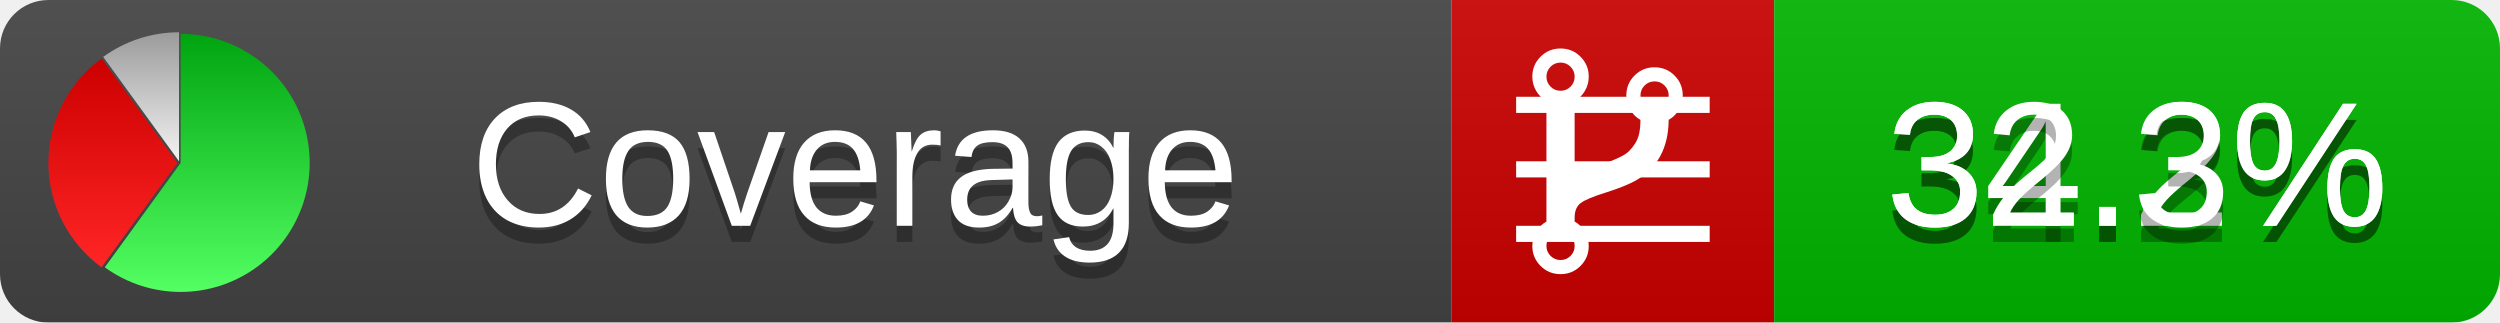
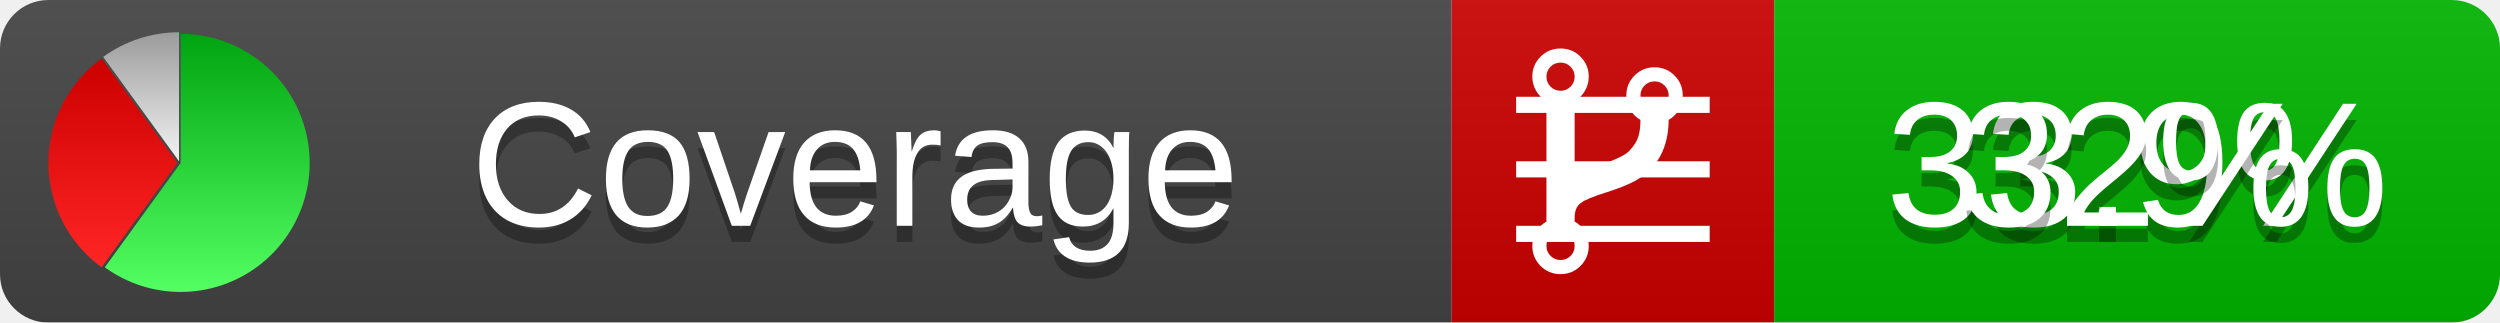
<svg xmlns="http://www.w3.org/2000/svg" xmlns:xlink="http://www.w3.org/1999/xlink" width="155" height="20">
  <style type="text/css">
          
            @keyframes fadeout {
              0 % { visibility: visible; opacity: 1; }
              40% { visibility: visible; opacity: 1; }
              50% { visibility: hidden; opacity: 0; }
              90% { visibility: hidden; opacity: 0; }
              100% { visibility: visible; opacity: 1; }
            }
            @keyframes fadein {
              0% { visibility: hidden; opacity: 0; }
              40% { visibility: hidden; opacity: 0; }
              50% { visibility: visible; opacity: 1; }
              90% { visibility: visible; opacity: 1; }
              100% { visibility: hidden; opacity: 0; }
            }
            .linecoverage {
                animation-duration: 10s;
                animation-name: fadeout;
                animation-iteration-count: infinite;
            }
            .branchcoverage {
                animation-duration: 10s;
                animation-name: fadein;
                animation-iteration-count: infinite;
            }
          
    </style>
  <defs>
    <linearGradient id="gradient" x2="0" y2="100%">
      <stop offset="0" stop-color="#bbb" stop-opacity=".1" />
      <stop offset="1" stop-opacity=".1" />
    </linearGradient>
    <linearGradient id="green" x2="0" y2="100%">
      <stop offset="0" stop-color="#00A410" />
      <stop offset="1" stop-color="#53FF63" />
    </linearGradient>
    <linearGradient id="red" x2="0" y2="100%">
      <stop offset="0" stop-color="#C00" />
      <stop offset="1" stop-color="#FF2525" />
    </linearGradient>
    <linearGradient id="gray" x2="0" y2="100%">
      <stop offset="0" stop-color="#9B9B9B" />
      <stop offset="1" stop-color="#F3F3F3" />
    </linearGradient>
    <mask id="mask">
      <rect width="155" height="20" rx="3" fill="#fff" />
    </mask>
    <g id="icon">
      <path style="fill:url(#green);" d="M205,202.5 l0,-200 a200,200 0 1,1 -117.558,361.803 z" />
      <path style="fill:url(#red);" d="M200,202.5 l-117.558,161.803 a200,200 0 0,1 0,-323.607 z" />
      <path style="fill:url(#gray);" d="M202.5,200 l-117.558,-161.803 a200,200 0 0,1 117.558,-38.196 z" />
    </g>
  </defs>
  <g mask="url(#mask)">
    <rect x="0" y="0" width="90" height="20" fill="#444" />
    <rect x="90" y="0" width="20" height="20" fill="#c00" />
    <rect x="110" y="0" width="45" height="20" fill="#00B600" />
    <rect x="0" y="0" width="155" height="20" fill="url(#gradient)" />
  </g>
  <g>
    <path class="linecoverage" stroke="#fff" d="M94 6.5 h12 M94 10.5 h12 M94 14.5 h12" />
    <path class="branchcoverage" fill="#fff" d="m 97.628,15.247 q 0,-0.364 -0.255,-0.619 -0.255,-0.255 -0.619,-0.255 -0.364,0 -0.619,0.255 -0.255,0.255 -0.255,0.619 0,0.364 0.255,0.619 0.255,0.255 0.619,0.255 0.364,0 0.619,-0.255 0.255,-0.255 0.255,-0.619 z m 0,-10.493 q 0,-0.364 -0.255,-0.619 -0.255,-0.255 -0.619,-0.255 -0.364,0 -0.619,0.255 -0.255,0.255 -0.255,0.619 0,0.364 0.255,0.619 0.255,0.255 0.619,0.255 0.364,0 0.619,-0.255 0.255,-0.255 0.255,-0.619 z m 5.83,1.166 q 0,-0.364 -0.255,-0.619 -0.255,-0.255 -0.619,-0.255 -0.364,0 -0.619,0.255 -0.255,0.255 -0.255,0.619 0,0.364 0.255,0.619 0.255,0.255 0.619,0.255 0.364,0 0.619,-0.255 0.255,-0.255 0.255,-0.619 z m 0.874,0 q 0,0.474 -0.237,0.879 -0.237,0.405 -0.638,0.633 -0.018,2.614 -2.059,3.771 -0.619,0.346 -1.849,0.738 -1.166,0.364 -1.544,0.647 -0.378,0.282 -0.378,0.911 l 0,0.237 q 0.401,0.228 0.638,0.633 0.237,0.405 0.237,0.879 0,0.729 -0.51,1.239 -0.51,0.51 -1.239,0.51 -0.729,0 -1.239,-0.51 -0.51,-0.51 -0.51,-1.239 0,-0.474 0.237,-0.879 0.237,-0.405 0.638,-0.633 l 0,-7.469 q -0.401,-0.228 -0.638,-0.633 -0.237,-0.405 -0.237,-0.879 0,-0.729 0.51,-1.239 0.51,-0.51 1.239,-0.51 0.729,0 1.239,0.51 0.51,0.51 0.51,1.239 0,0.474 -0.237,0.879 -0.237,0.405 -0.638,0.633 l 0,4.527 q 0.492,-0.237 1.403,-0.519 0.501,-0.155 0.797,-0.269 0.296,-0.114 0.642,-0.282 0.346,-0.169 0.537,-0.36 0.191,-0.191 0.369,-0.465 0.178,-0.273 0.255,-0.633 0.077,-0.36 0.077,-0.833 -0.401,-0.228 -0.638,-0.633 -0.237,-0.405 -0.237,-0.879 0,-0.729 0.51,-1.239 0.51,-0.51 1.239,-0.51 0.729,0 1.239,0.51 0.51,0.51 0.51,1.239 z" />
  </g>
  <g fill="#fff" text-anchor="middle" font-family="Verdana,Arial,Geneva,sans-serif" font-size="11">
    <a xlink:href="https://github.com/danielpalme/ReportGenerator" target="_top">
      <use xlink:href="#icon" transform="translate(3,2) scale(.04)" />
    </a>
    <text x="53" y="15" fill="#010101" fill-opacity=".3">Coverage</text>
    <text x="53" y="14" fill="#fff">Coverage</text>
-     <text class="linecoverage" x="132.5" y="15" fill="#010101" fill-opacity=".3">34.2%</text>
-     <text class="linecoverage" x="132.5" y="14">34.2%</text>
-     <text class="branchcoverage" x="132.5" y="15" fill="#010101" fill-opacity=".3">32.3%</text>
-     <text class="branchcoverage" x="132.5" y="14">32.3%</text>
+     <text class="linecoverage" x="132.5" y="15" fill="#010101" fill-opacity=".3">33.9%</text>
+     <text class="linecoverage" x="132.5" y="14">33.9%</text>
+     <text class="branchcoverage" x="132.5" y="15" fill="#010101" fill-opacity=".3">32%</text>
+     <text class="branchcoverage" x="132.5" y="14">32%</text>
  </g>
  <g>
    <rect class="linecoverage" x="90" y="0" width="65" height="20" fill-opacity="0" />
    <rect class="branchcoverage" x="90" y="0" width="65" height="20" fill-opacity="0" />
  </g>
</svg>
